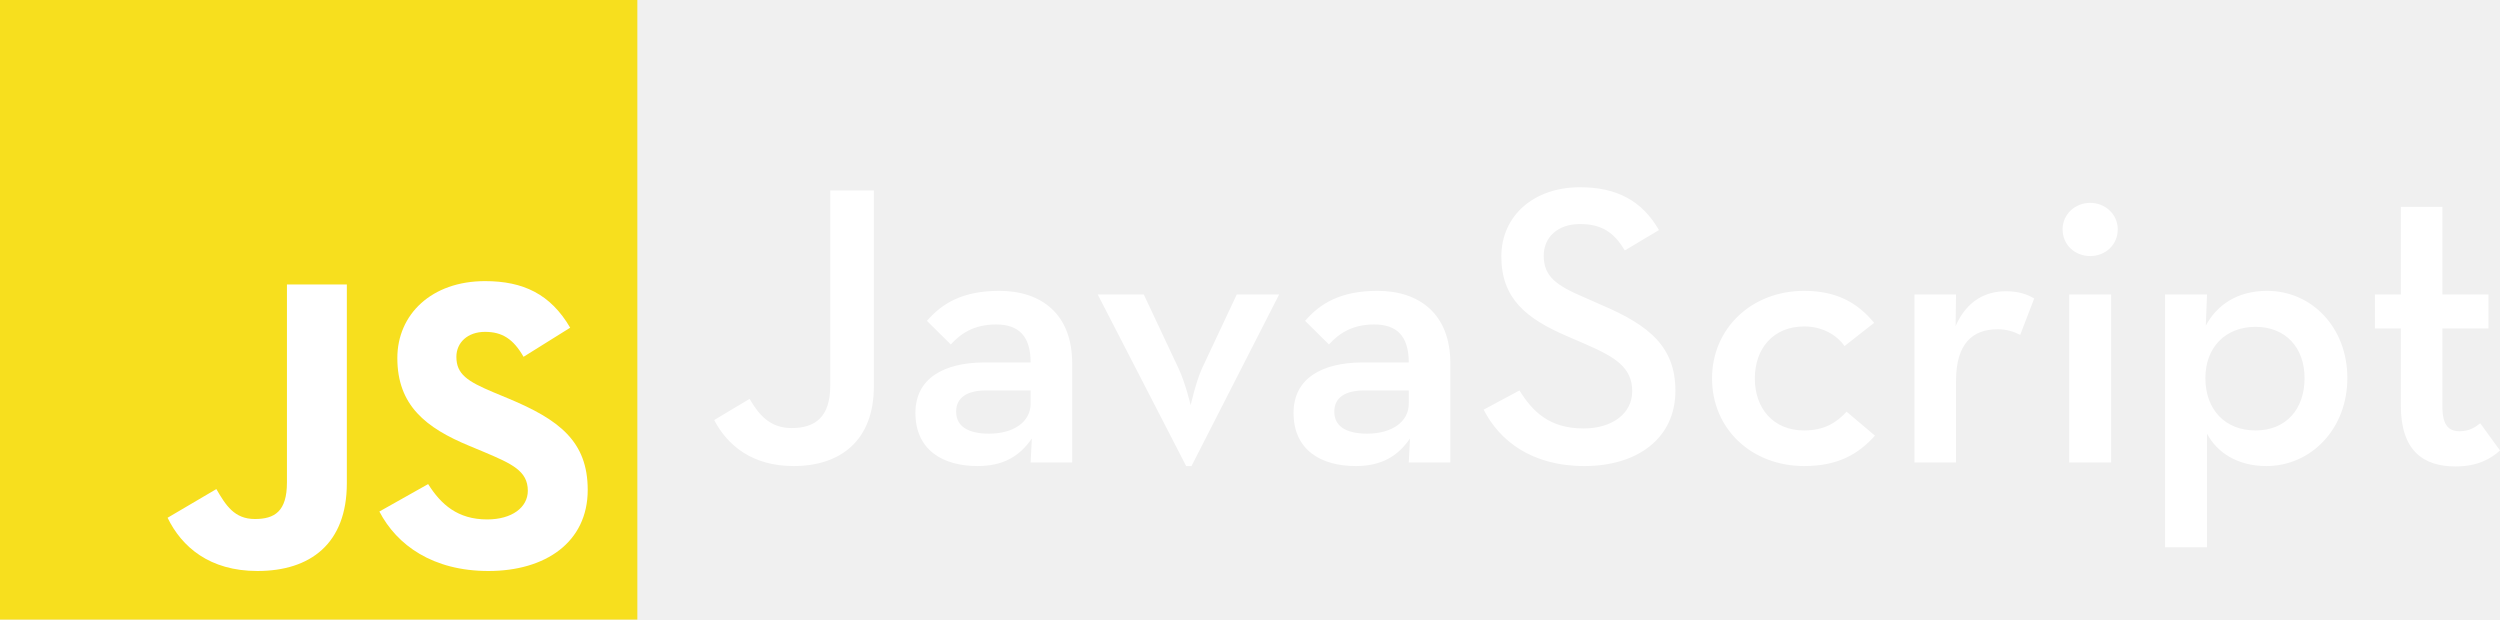
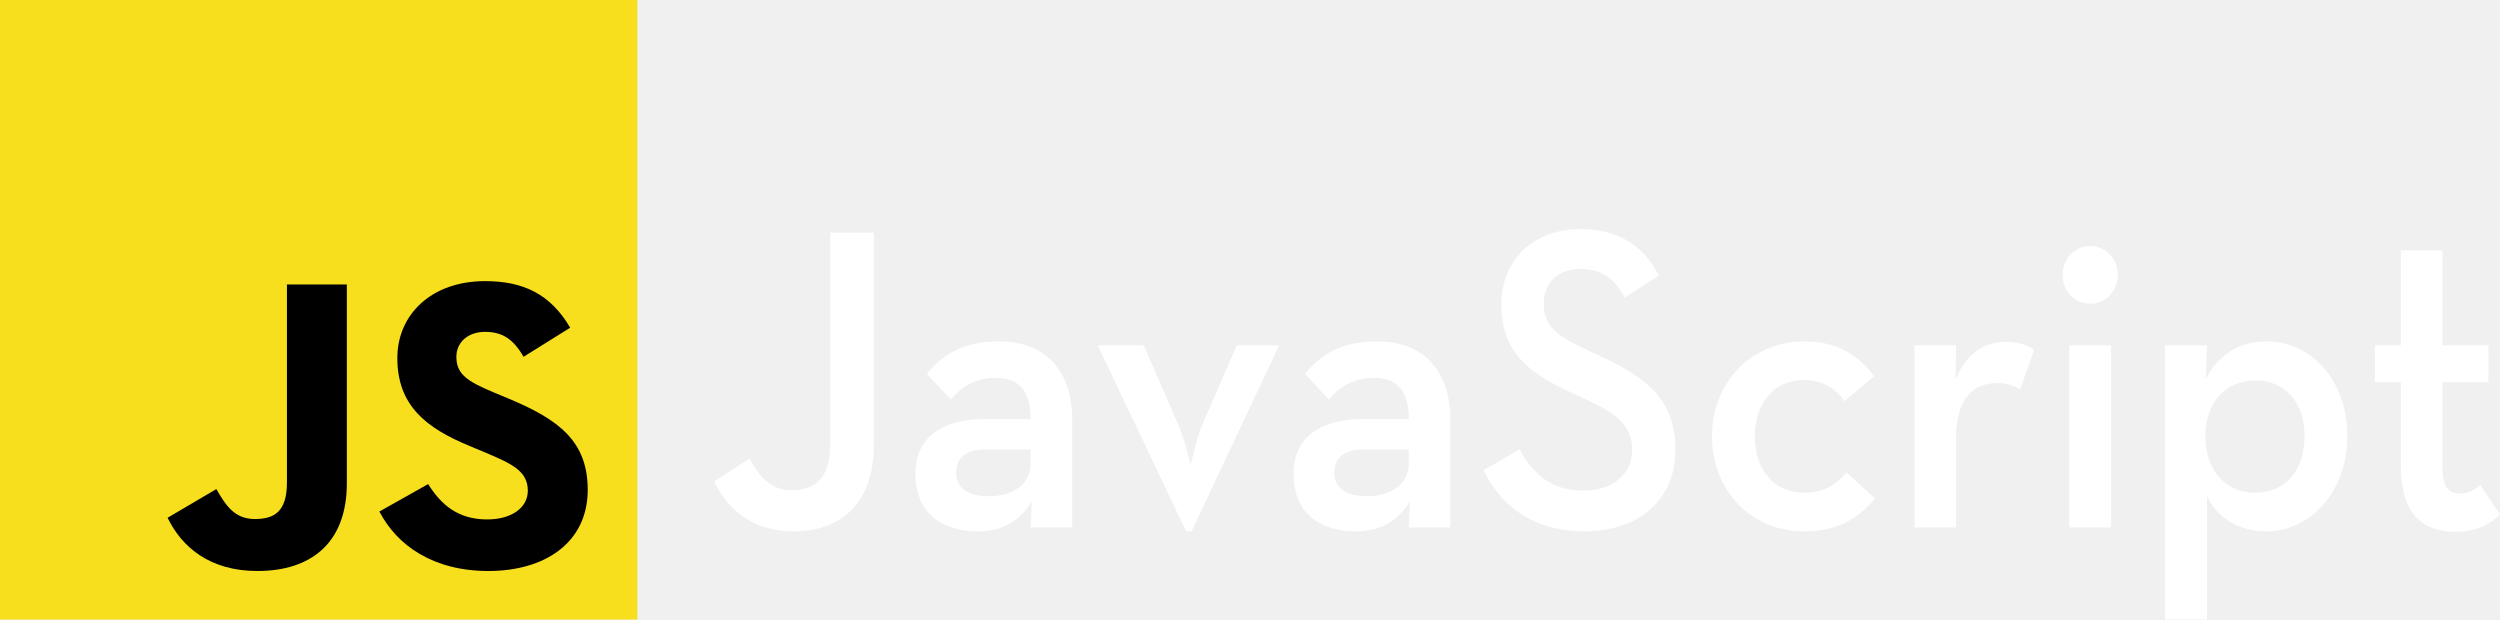
<svg xmlns="http://www.w3.org/2000/svg" width="100%" height="100%" viewBox="0 0 807 200" version="1.1" xml:space="preserve" style="fill-rule:evenodd;clip-rule:evenodd;stroke-linejoin:round;stroke-miterlimit:2;">
  <g id="g3" transform="matrix(0.803653,0,0,0.78125,0,0)">
    <rect id="path1" x="0" y="0" width="256" height="256" style="fill:rgb(247,223,30);fill-rule:nonzero;" />
-     <path id="path2" d="M67.312,213.932L86.903,202.076C90.682,208.777 94.12,214.447 102.367,214.447C110.272,214.447 115.256,211.355 115.256,199.327L115.256,117.529L139.314,117.529L139.314,199.667C139.314,224.584 124.708,235.926 103.398,235.926C84.153,235.926 72.982,225.959 67.311,213.93" style="fill:#FFFFFF;fill-rule:nonzero;" />
-     <path id="path3" d="M152.381,211.354L171.969,200.013C177.126,208.434 183.828,214.62 195.684,214.62C205.653,214.62 212.009,209.636 212.009,202.762C212.009,194.514 205.479,191.592 194.481,186.782L188.468,184.203C171.111,176.815 159.597,167.535 159.597,147.945C159.597,129.901 173.345,116.153 194.826,116.153C210.12,116.153 221.118,121.481 229.022,135.4L210.291,147.429C206.166,140.04 201.7,137.119 194.826,137.119C187.78,137.119 183.312,141.587 183.312,147.429C183.312,154.646 187.78,157.568 198.09,162.037L204.104,164.614C224.553,173.379 236.067,182.313 236.067,202.418C236.067,224.072 219.055,235.928 196.2,235.928C173.861,235.928 159.426,225.274 152.381,211.354" style="fill:#FFFFFF;fill-rule:nonzero;" />
+     <path id="path2" d="M67.312,213.932L86.903,202.076C90.682,208.777 94.12,214.447 102.367,214.447C110.272,214.447 115.256,211.355 115.256,199.327L115.256,117.529L139.314,117.529L139.314,199.667C139.314,224.584 124.708,235.926 103.398,235.926C84.153,235.926 72.982,225.959 67.311,213.93" style="fill:black;fill-rule:nonzero;" />
+     <path id="path3" d="M152.381,211.354L171.969,200.013C177.126,208.434 183.828,214.62 195.684,214.62C205.653,214.62 212.009,209.636 212.009,202.762C212.009,194.514 205.479,191.592 194.481,186.782L188.468,184.203C171.111,176.815 159.597,167.535 159.597,147.945C159.597,129.901 173.345,116.153 194.826,116.153C210.12,116.153 221.118,121.481 229.022,135.4L210.291,147.429C206.166,140.04 201.7,137.119 194.826,137.119C187.78,137.119 183.312,141.587 183.312,147.429C183.312,154.646 187.78,157.568 198.09,162.037L204.104,164.614C224.553,173.379 236.067,182.313 236.067,202.418C236.067,224.072 219.055,235.928 196.2,235.928C173.861,235.928 159.426,225.274 152.381,211.354" style="fill:black;fill-rule:nonzero;" />
  </g>
-   <g id="text1" transform="matrix(7.34768,0,0,7.142857,-45.03818,-100.4427)">
+   <g id="text1" transform="matrix(7.34768,0,0,7.742857,-45.03818,-100.4427)">
    <path d="M40.995,35.124C43.056,35.124 44.52,33.967 44.52,31.527L44.52,22.669L42.604,22.669L42.604,31.491C42.604,32.919 41.935,33.407 40.904,33.407C40.001,33.407 39.494,32.864 39.061,32.087L37.506,33.045C38.084,34.184 39.169,35.124 40.995,35.124ZM51.407,30.442L49.328,30.442C47.611,30.46 46.346,31.147 46.346,32.72C46.346,34.419 47.575,35.124 49.075,35.124C50.196,35.124 50.919,34.69 51.461,33.877L51.407,34.961L53.233,34.961L53.233,30.478C53.233,28.237 51.859,27.206 50.033,27.206C48.425,27.206 47.521,27.767 46.852,28.562L47.9,29.629C48.316,29.159 48.895,28.725 49.889,28.725C50.865,28.725 51.407,29.231 51.407,30.442L51.407,30.442ZM51.407,31.707L51.407,32.304C51.407,33.136 50.648,33.66 49.581,33.66C48.641,33.66 48.135,33.316 48.135,32.666C48.135,31.997 48.66,31.707 49.455,31.707L51.407,31.707ZM58.24,35.124L58.475,35.124L62.326,27.369L60.464,27.369L58.927,30.731C58.656,31.364 58.439,32.376 58.439,32.376C58.439,32.376 58.204,31.364 57.915,30.731L56.378,27.369L54.354,27.369L58.24,35.124ZM68.02,30.442L65.941,30.442C64.224,30.46 62.958,31.147 62.958,32.72C62.958,34.419 64.188,35.124 65.688,35.124C66.809,35.124 67.532,34.69 68.074,33.877L68.02,34.961L69.846,34.961L69.846,30.478C69.846,28.237 68.472,27.206 66.646,27.206C65.037,27.206 64.133,27.767 63.465,28.562L64.513,29.629C64.929,29.159 65.507,28.725 66.502,28.725C67.478,28.725 68.02,29.231 68.02,30.442ZM68.02,31.707L68.02,32.304C68.02,33.136 67.261,33.66 66.194,33.66C65.254,33.66 64.748,33.316 64.748,32.666C64.748,31.997 65.272,31.707 66.068,31.707L68.02,31.707ZM75.739,35.124C78.053,35.124 79.734,33.877 79.734,31.726C79.734,29.755 78.613,28.779 76.516,27.857L75.721,27.496C74.473,26.953 73.949,26.537 73.949,25.616C73.949,24.784 74.564,24.187 75.54,24.187C76.498,24.187 77.04,24.567 77.51,25.381L79.011,24.459C78.27,23.139 77.167,22.524 75.54,22.524C73.497,22.524 72.087,23.826 72.087,25.652C72.087,27.55 73.172,28.454 74.962,29.249L75.775,29.611C77.113,30.207 77.836,30.677 77.836,31.744C77.836,32.756 76.95,33.425 75.703,33.425C74.202,33.425 73.461,32.666 72.883,31.707L71.31,32.575C71.997,33.967 73.407,35.124 75.739,35.124ZM85.392,35.124C86.856,35.124 87.76,34.6 88.501,33.75L87.254,32.666C86.838,33.136 86.296,33.515 85.392,33.515C84.036,33.515 83.223,32.521 83.223,31.165C83.223,29.809 84.036,28.815 85.392,28.815C86.169,28.815 86.802,29.177 87.164,29.701L88.465,28.652C87.742,27.749 86.82,27.206 85.392,27.206C83.078,27.206 81.343,28.906 81.343,31.165C81.343,33.443 83.078,35.124 85.392,35.124ZM90.237,34.961L92.062,34.961L92.062,31.274C92.062,29.574 92.804,28.942 93.888,28.942C94.304,28.942 94.593,29.05 94.882,29.195L95.497,27.55C95.172,27.351 94.792,27.224 94.25,27.224C93.418,27.224 92.55,27.604 92.044,28.797L92.062,27.369L90.237,27.369L90.237,34.961ZM97.955,25.634C98.606,25.634 99.167,25.146 99.167,24.422C99.167,23.736 98.606,23.229 97.955,23.229C97.305,23.229 96.744,23.736 96.744,24.422C96.744,25.146 97.305,25.634 97.955,25.634ZM97.034,34.961L98.877,34.961L98.877,27.369L97.034,27.369L97.034,34.961ZM101.245,38.794L103.089,38.794L103.089,33.66C103.523,34.509 104.427,35.124 105.692,35.124C107.663,35.124 109.254,33.443 109.254,31.147C109.254,28.851 107.681,27.206 105.729,27.206C104.427,27.206 103.523,27.839 103.035,28.779L103.089,27.369L101.245,27.369L101.245,38.794ZM105.222,33.515C103.885,33.515 103.017,32.575 103.017,31.147C103.017,29.773 103.885,28.833 105.222,28.833C106.542,28.833 107.374,29.773 107.374,31.147C107.374,32.575 106.542,33.515 105.222,33.515ZM114.008,35.142C114.984,35.142 115.581,34.781 115.96,34.419L115.092,33.19C114.894,33.353 114.622,33.551 114.189,33.551C113.719,33.551 113.429,33.298 113.429,32.431L113.429,28.906L115.454,28.906L115.454,27.369L113.429,27.369L113.429,23.41L111.604,23.41L111.604,27.369L110.465,27.369L110.465,28.906L111.604,28.906L111.604,32.394C111.604,34.419 112.58,35.142 114.008,35.142Z" style="fill:#FFFFFF;fill-rule:nonzero;" />
  </g>
</svg>
